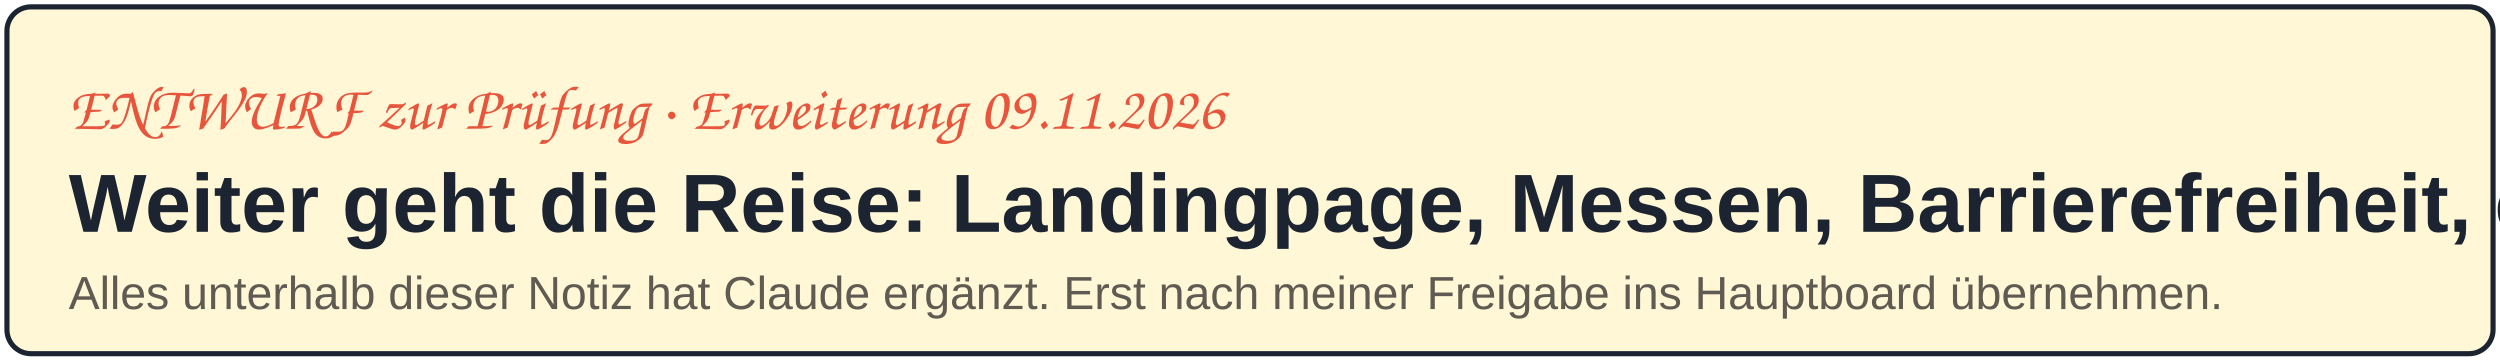
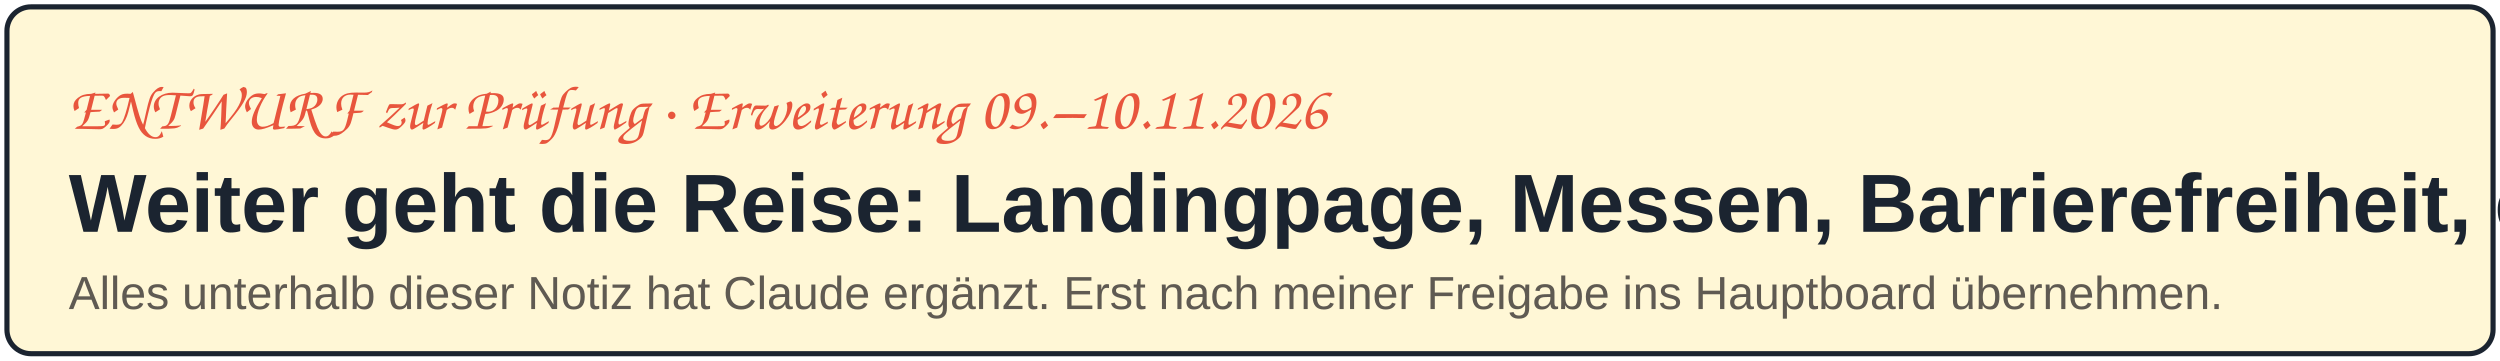
<svg xmlns="http://www.w3.org/2000/svg" width="18000" height="2596" viewBox="0 0 2912 420">
  <rect x="8" y="8" width="2896" height="404" rx="28" fill="#FFF7D6" stroke="#1B2430" stroke-width="6" />
  <rect x="0" y="0" width="0" height="0" />
-   <text x="80" y="150" font-family="Segoe Print, Comic Sans MS, cursive" font-size="72" fill="#E8553D">ENTWURF zur Prüfung · Erweiterung 09.11.2026</text>
-   <text x="80" y="270" font-family="Arial, Helvetica, sans-serif" font-weight="700" font-size="96" fill="#1B2430">Weiter geht die Reise: Landingpage, Messen, Barrierefreiheit, echte Daten</text>
+   <text x="80" y="150" font-family="Segoe Print, Comic Sans MS, cursive" font-size="72" fill="#E8553D">ENTWURF zur Prüfung · Erweiterung 09.–10.11.2026</text>
+   <text x="80" y="270" font-family="Arial, Helvetica, sans-serif" font-weight="700" font-size="96" fill="#1B2430">Weiter geht die Reise: Landingpage, Messen, Barrierefreiheit, echte Daten, Live-Cockpit</text>
  <text x="80" y="360" font-family="Arial, Helvetica, sans-serif" font-size="54" fill="#5F5A52">Alles unterhalb dieser Notiz hat Claude ergänzt. Erst nach meiner Freigabe ins Hauptboard übernehmen.</text>
</svg>
